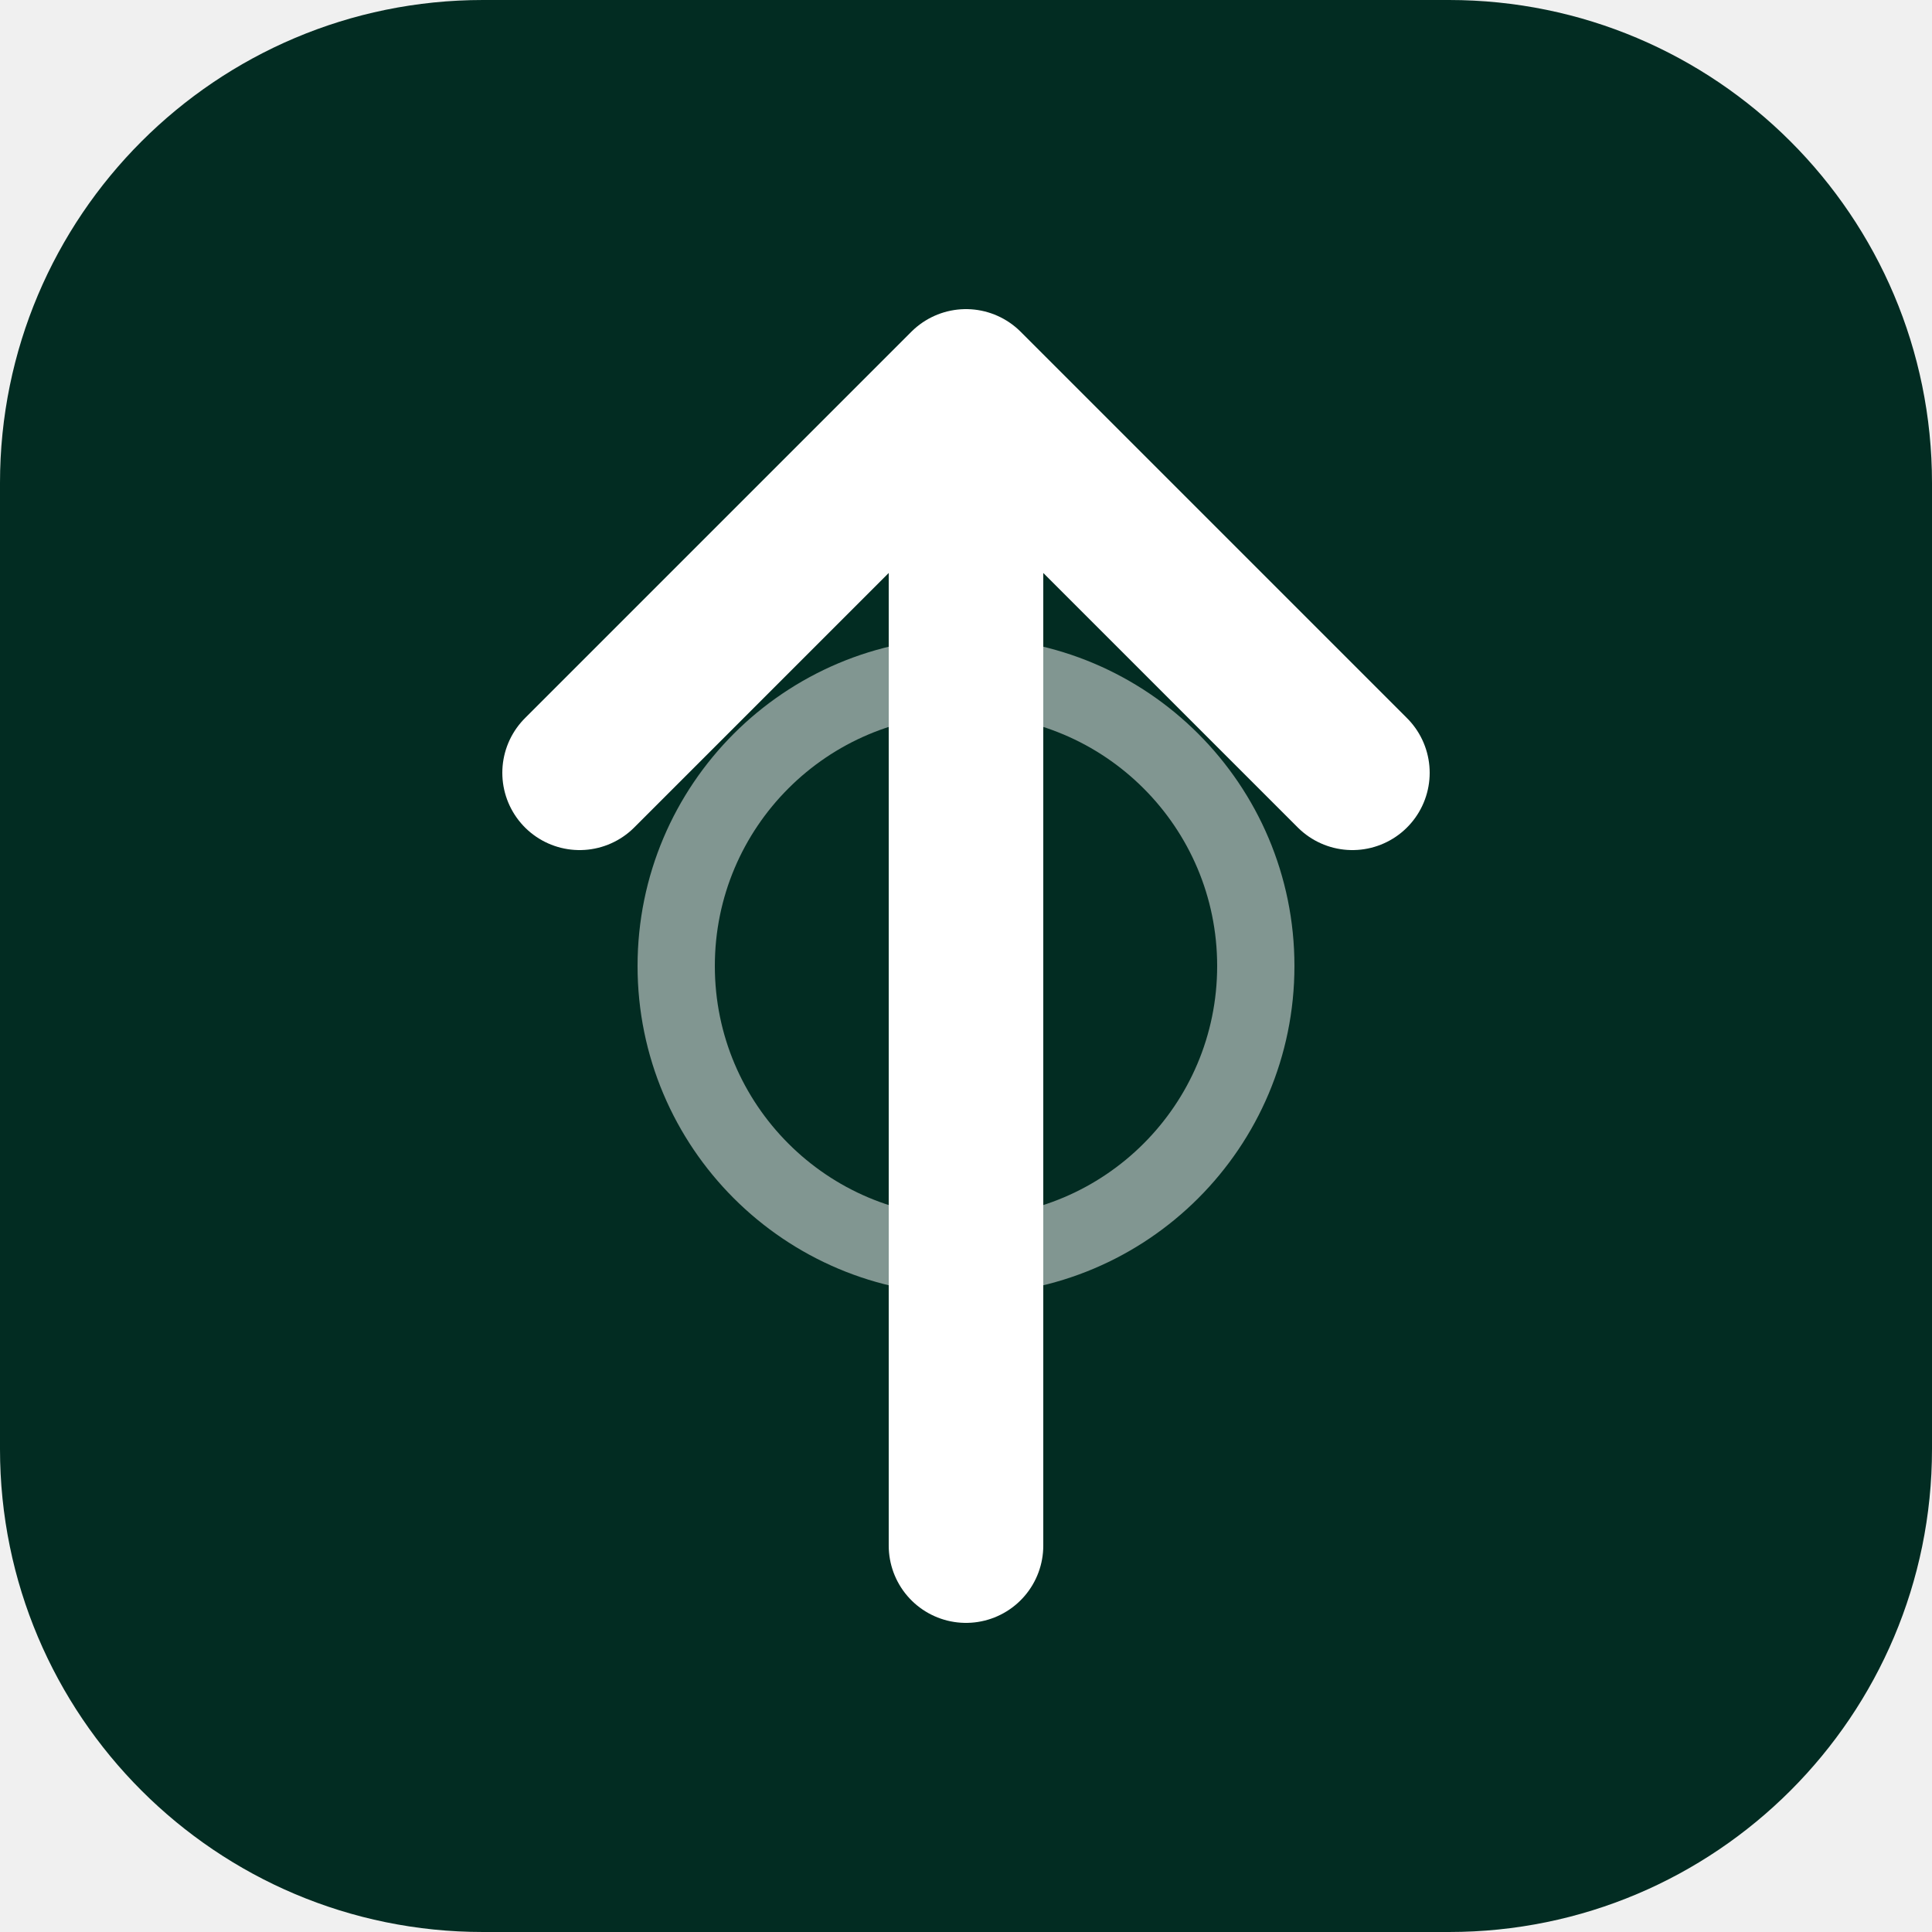
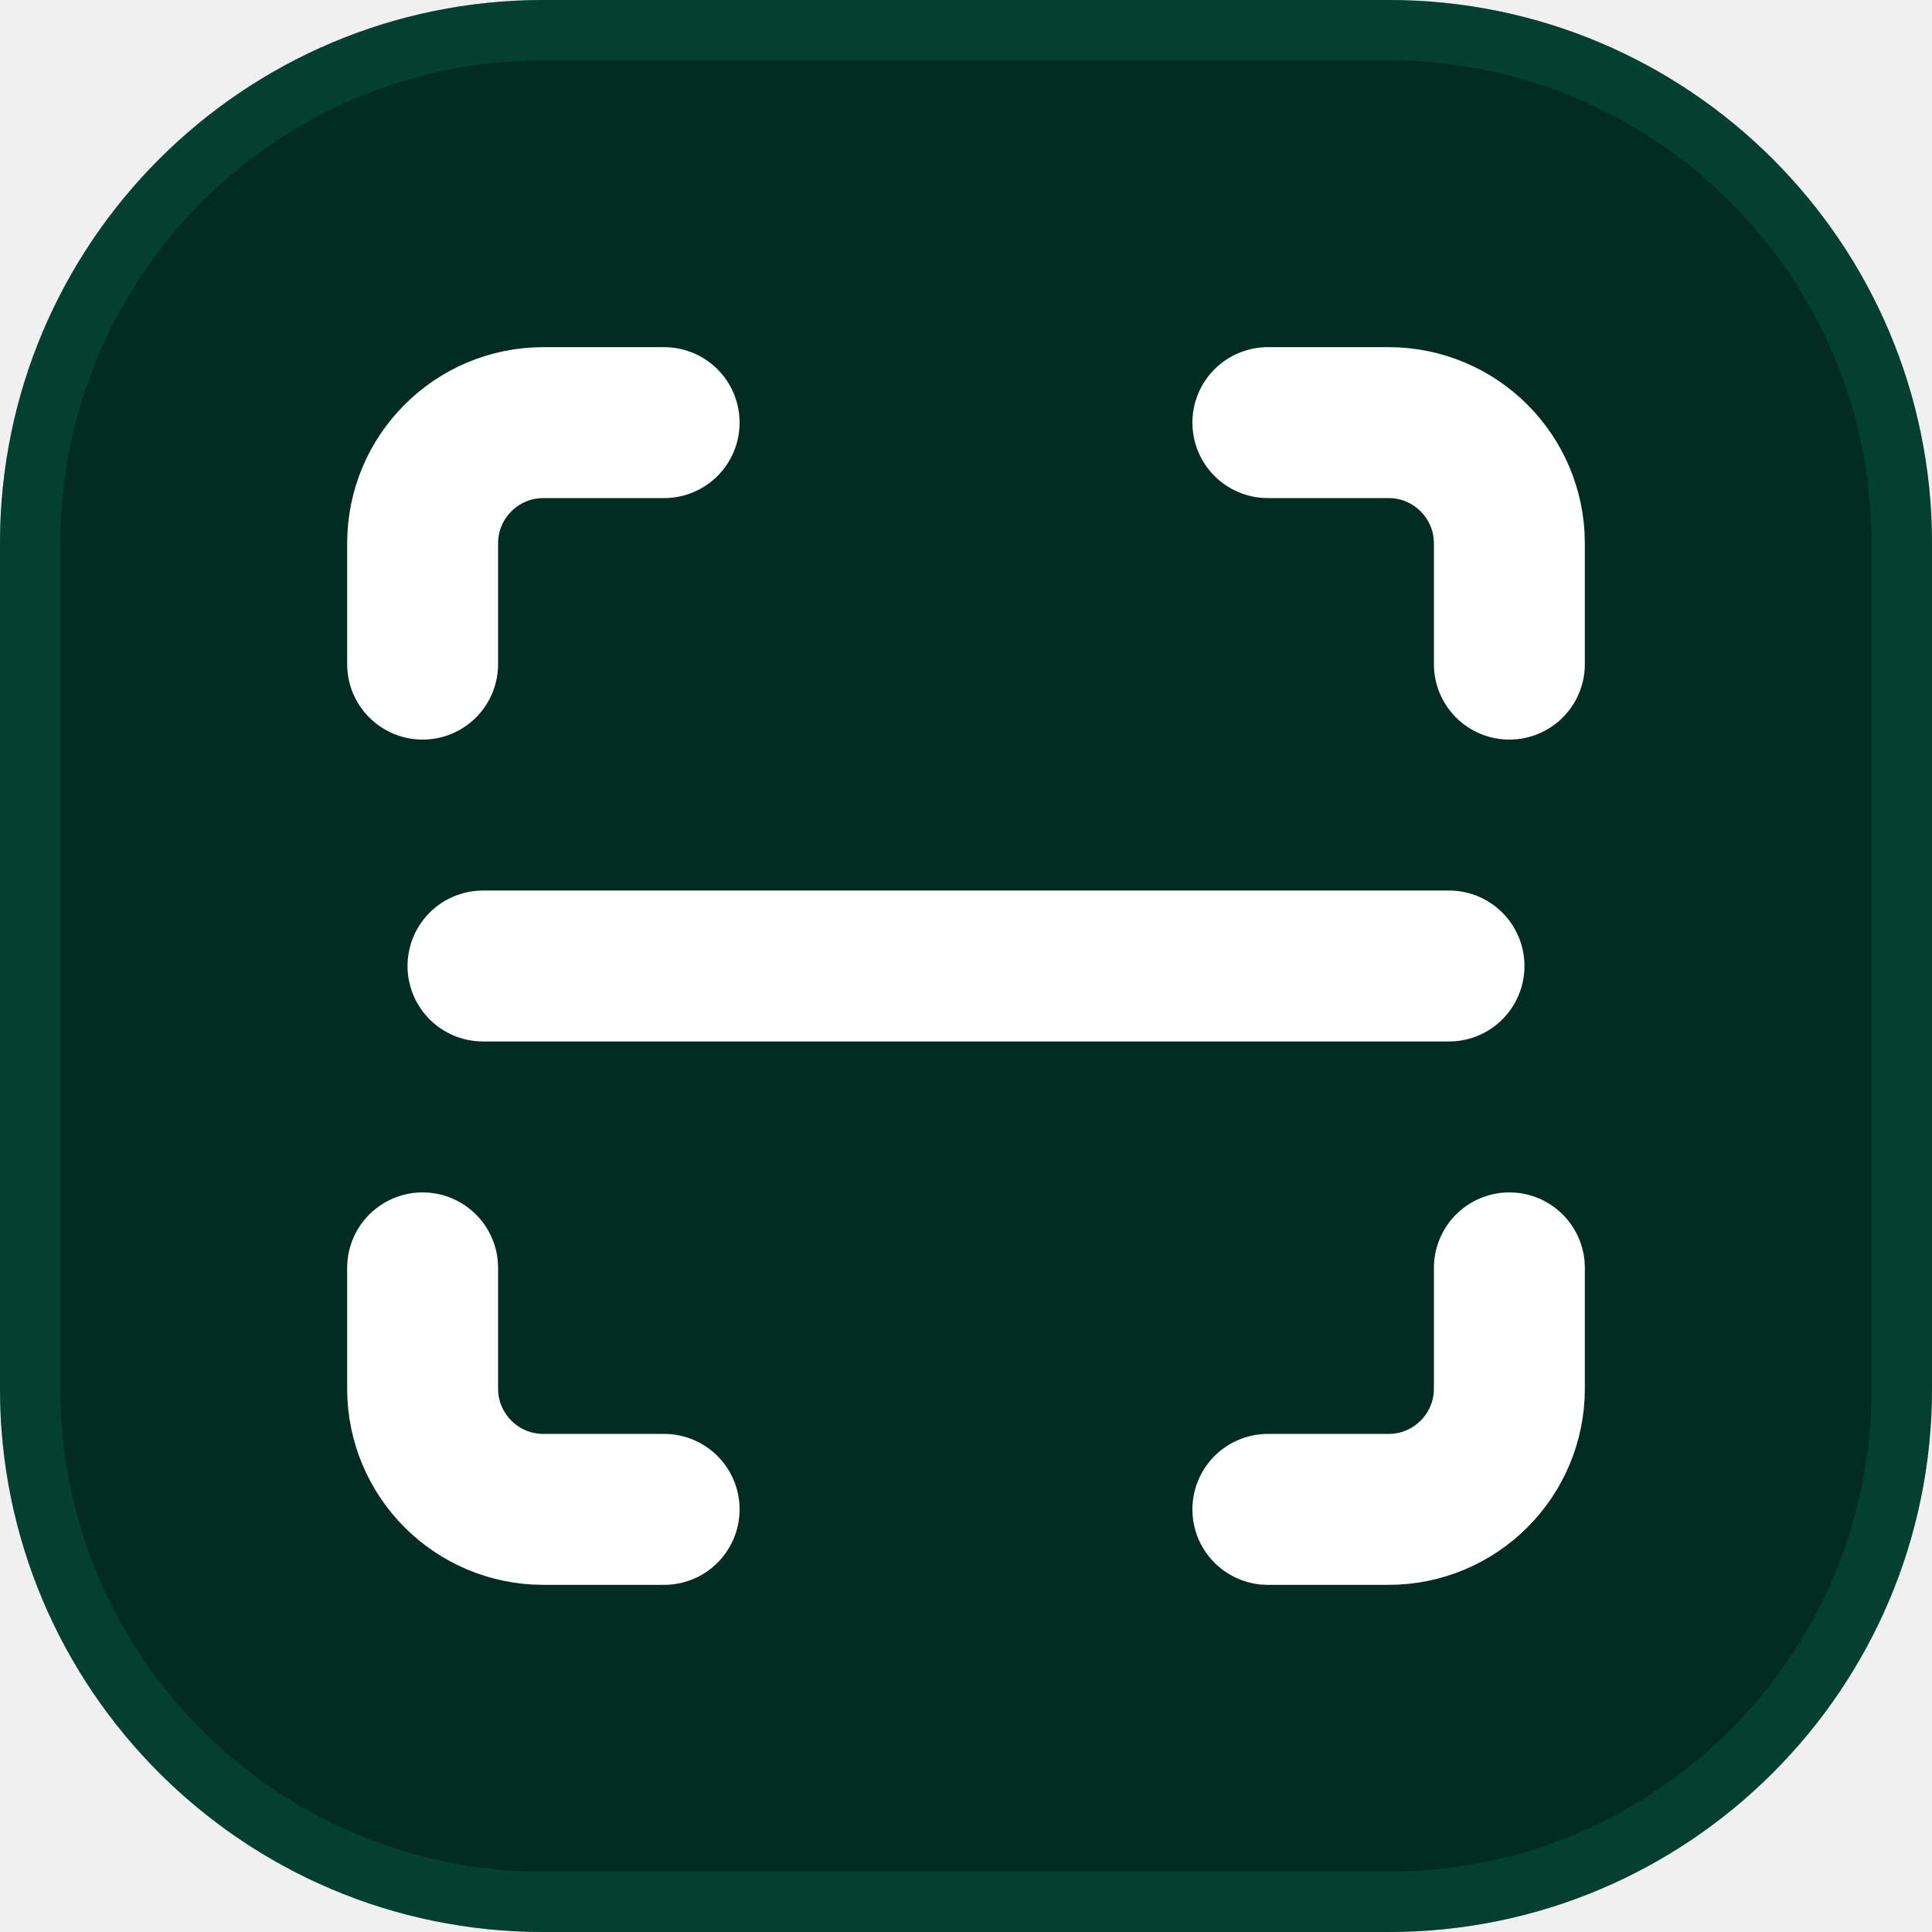
- <svg xmlns="http://www.w3.org/2000/svg" width="32" height="32" viewBox="0 0 100 100">
-   <rect width="100" height="100" rx="25" fill="#022c22" />
-   <path d="M30 40 L50 20 L70 40 M50 20 L50 80" fill="none" stroke="white" stroke-width="8" stroke-linecap="round" stroke-linejoin="round" />
-   <circle cx="50" cy="50" r="15" fill="none" stroke="white" stroke-width="4" opacity="0.5" />
+ <svg xmlns="http://www.w3.org/2000/svg" width="32" height="32" viewBox="0 0 32 32">
+   <rect width="32" height="32" rx="9" fill="#022c22" />
+   <rect x="0.5" y="0.5" width="31" height="31" rx="8.5" fill="none" stroke="#065f46" stroke-width="1" opacity="0.4" />
+   <g transform="translate(4, 4)" fill="none" stroke="#ffffff" stroke-width="2.5" stroke-linecap="round" stroke-linejoin="round">
+     <path d="M3 7V5a2 2 0 0 1 2-2h2" />
+     <path d="M17 3h2a2 2 0 0 1 2 2v2" />
+     <path d="M21 17v2a2 2 0 0 1-2 2h-2" />
+     <path d="M7 21H5a2 2 0 0 1-2-2v-2" />
+     <path d="M4 12h16" />
+   </g>
</svg>
